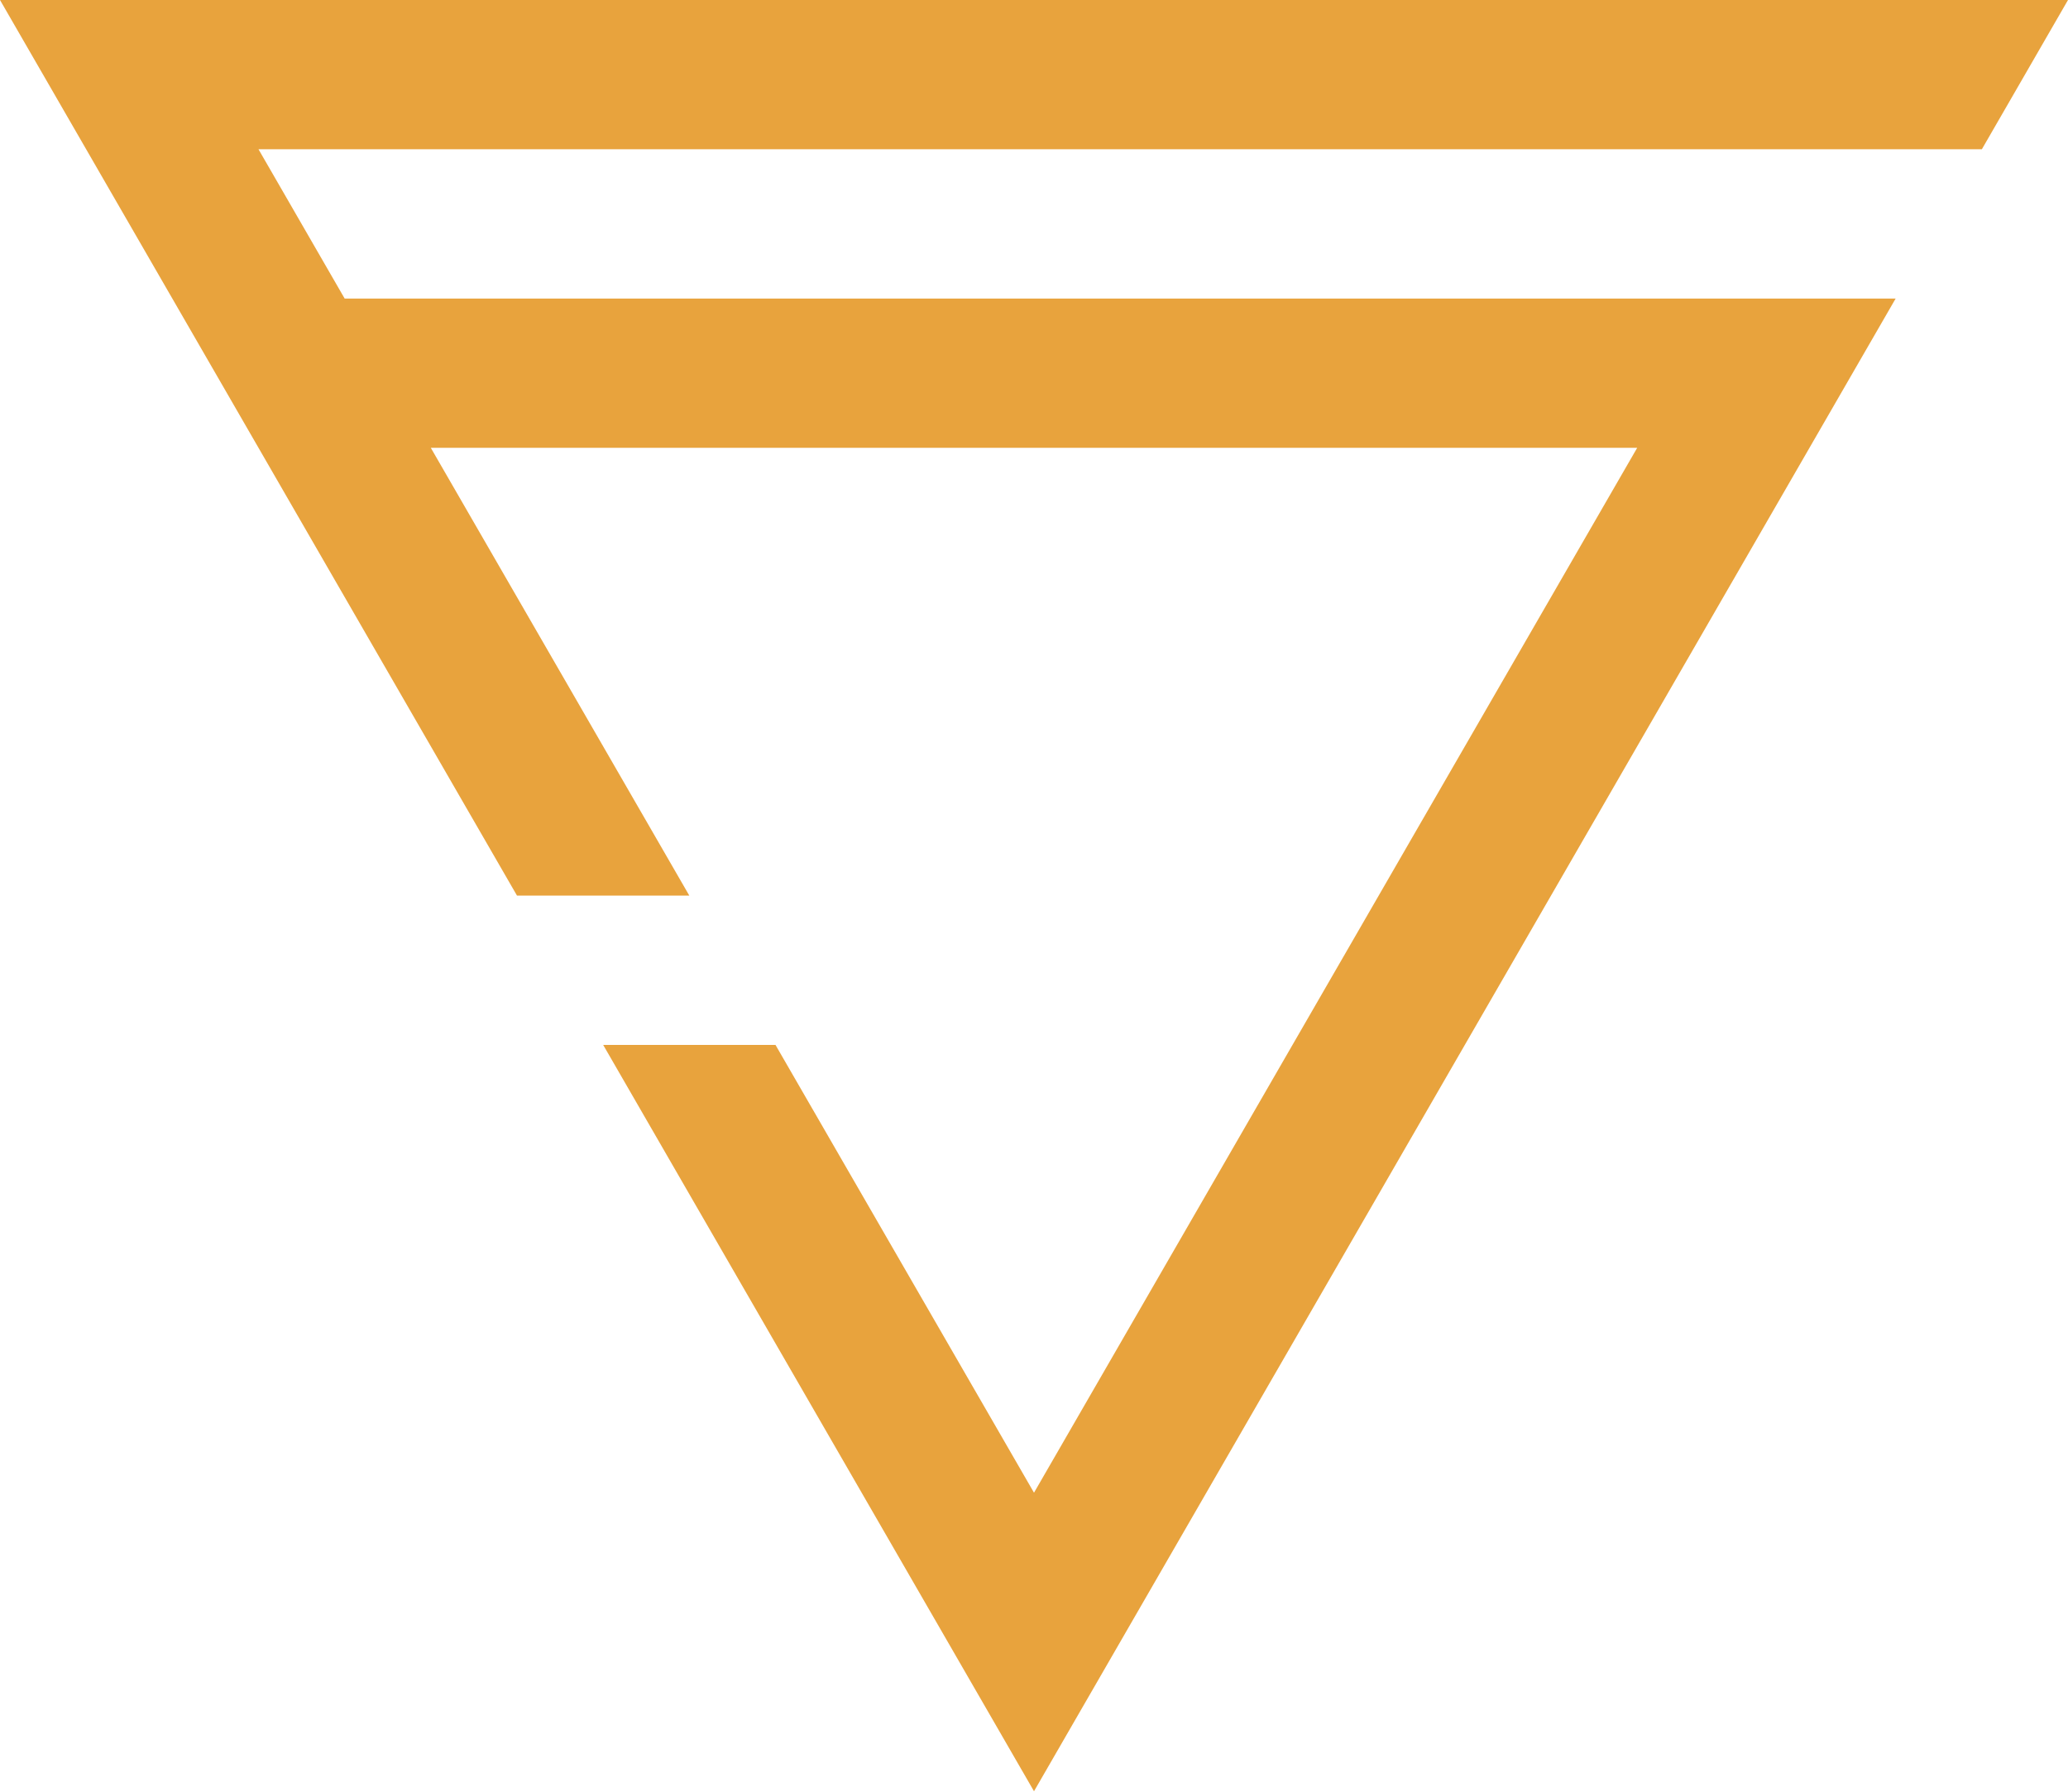
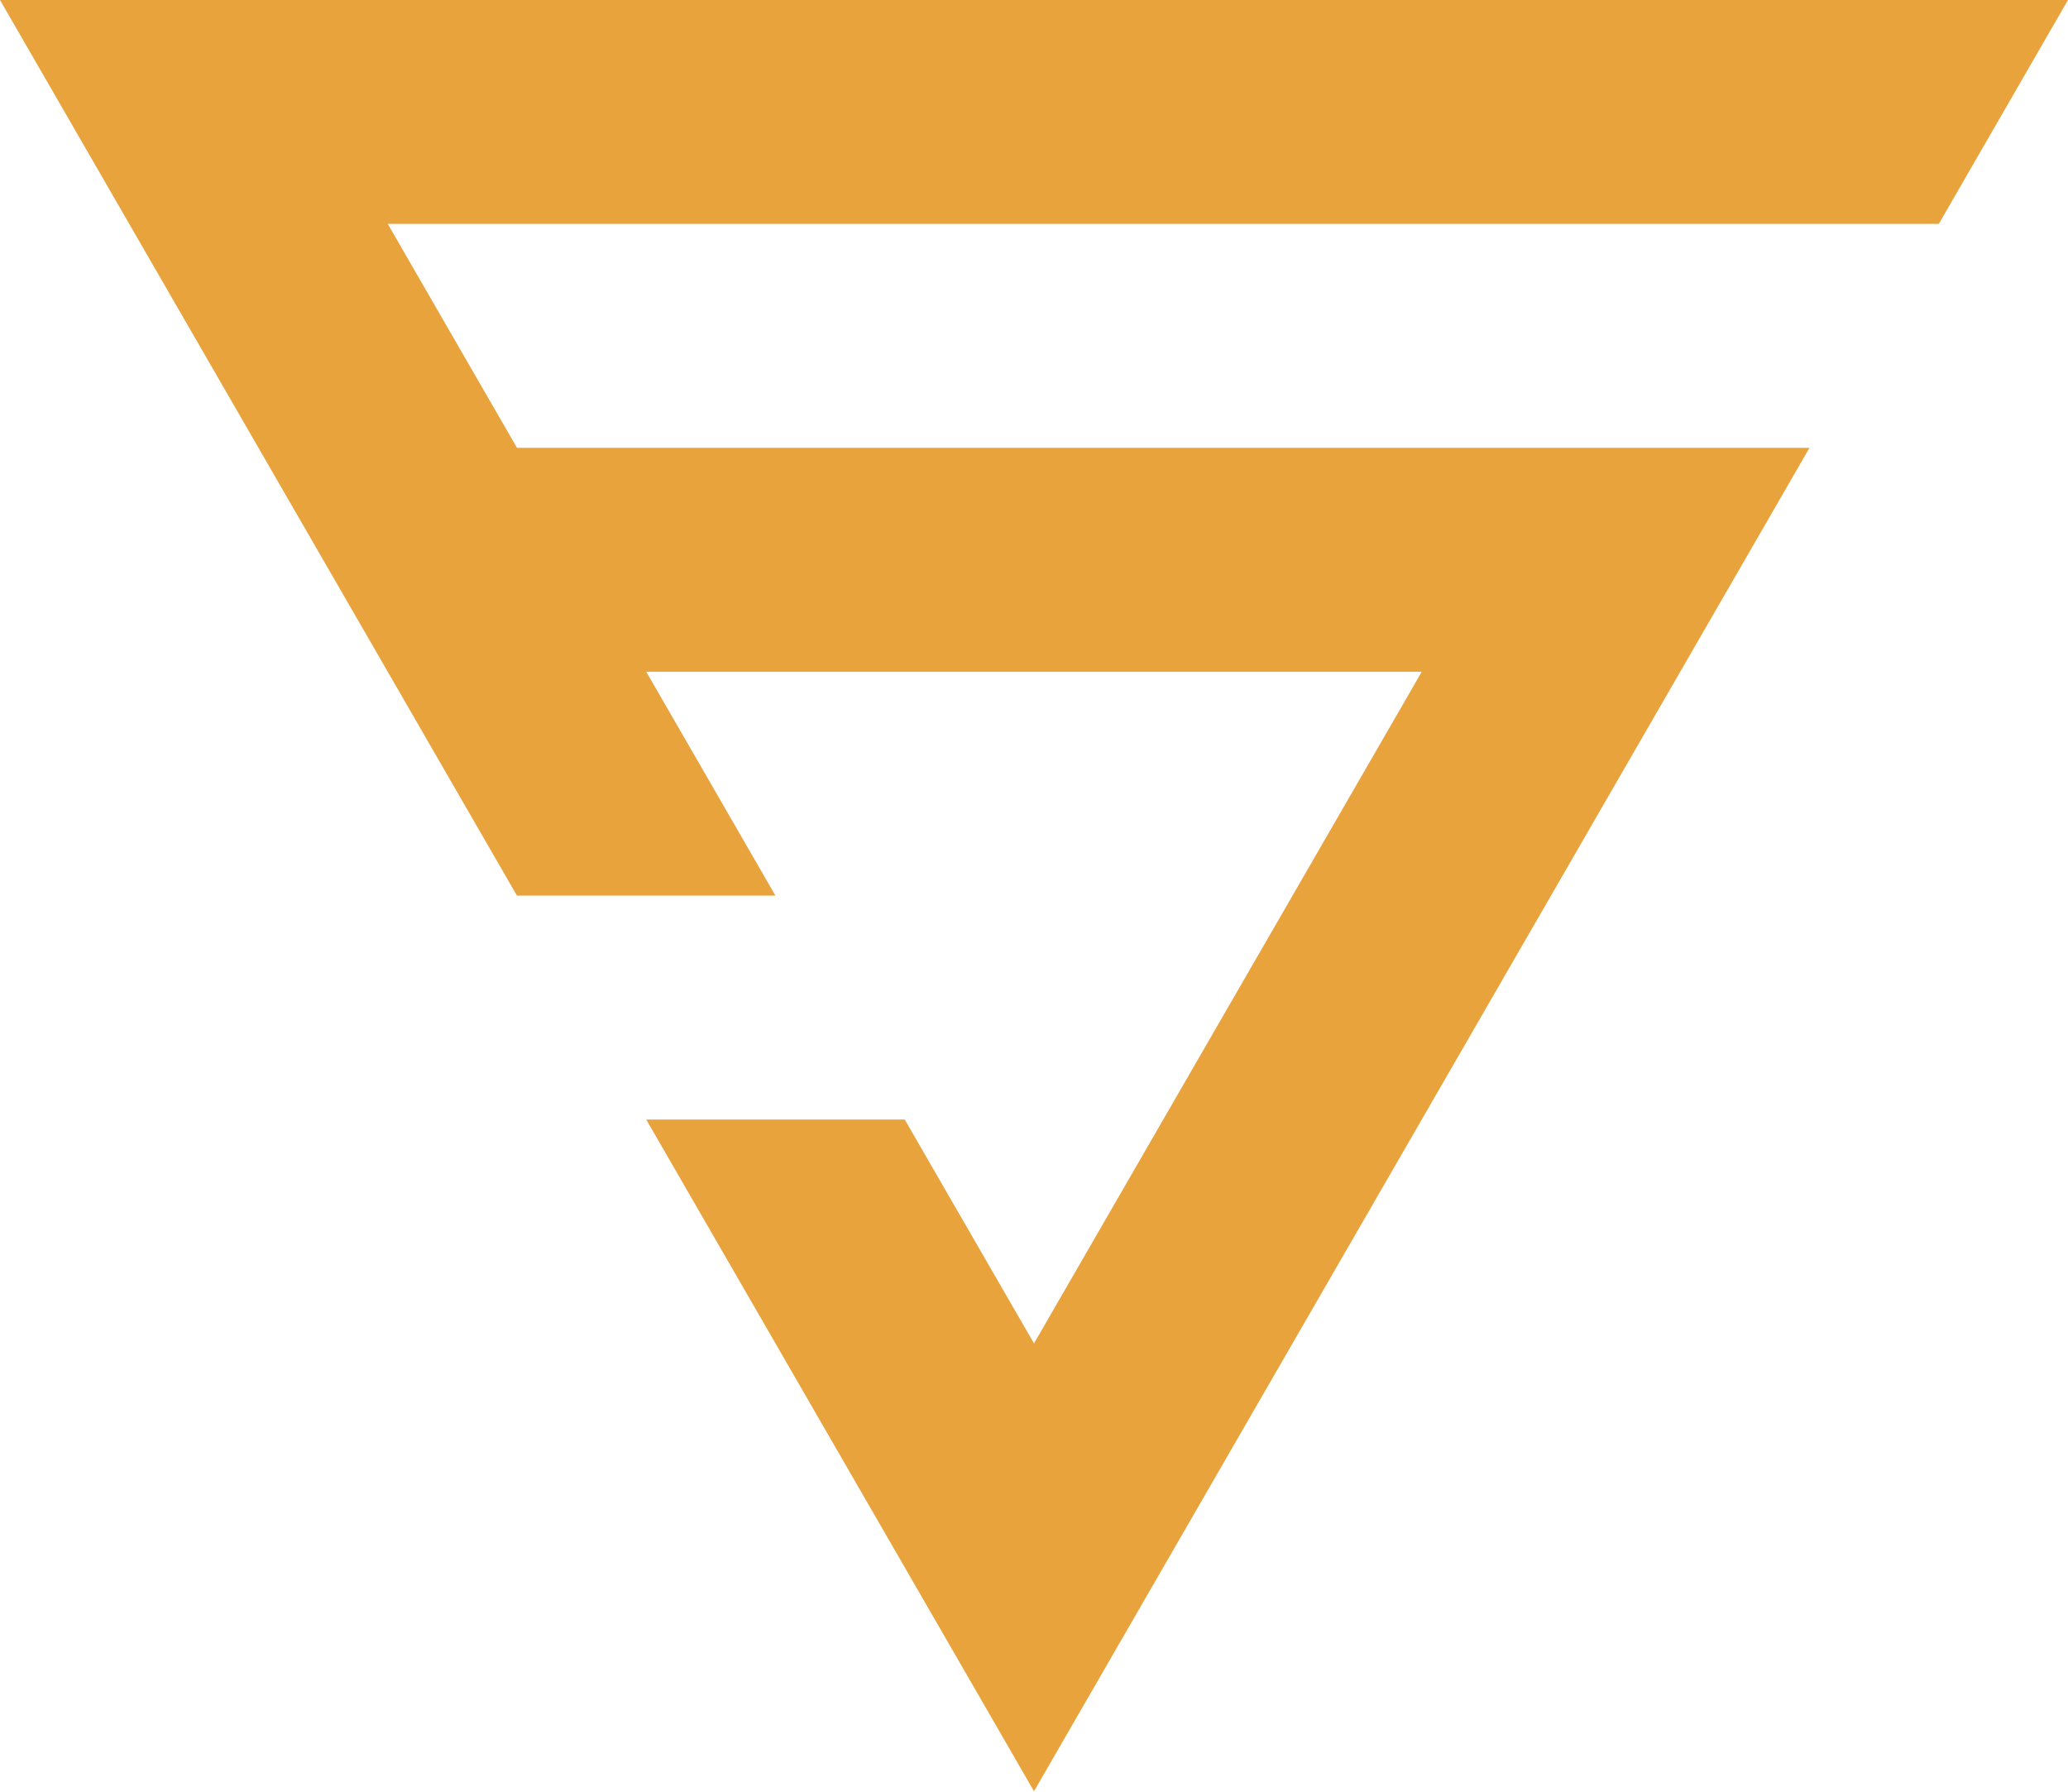
<svg xmlns="http://www.w3.org/2000/svg" id="Layer_1" version="1.1" viewBox="0 0 421.12 364.71">
-   <defs>
-     <style>
-       .st0 {
-         fill: #e8a33d;
-       }
-     </style>
-   </defs>
-   <polygon class="st0" points="421.12 0 403.58 30.39 52.64 30.39 70.18 60.78 70.18 60.79 386.02 60.79 210.56 364.71 122.83 212.75 157.92 212.75 210.56 303.92 333.39 91.18 87.73 91.18 140.37 182.35 105.28 182.35 0 0 421.12 0" />
+   <polygon fill="#e8a33d" points="78.962 45.585 105.272 91.17 368.484 91.17 210.56 364.71 131.598 227.94 184.235 227.94 210.56 273.525 289.522 136.77 131.598 136.77 157.909 182.355 105.272 182.355 0 0 421.12 0 394.81 45.585 78.962 45.585" />
</svg>
